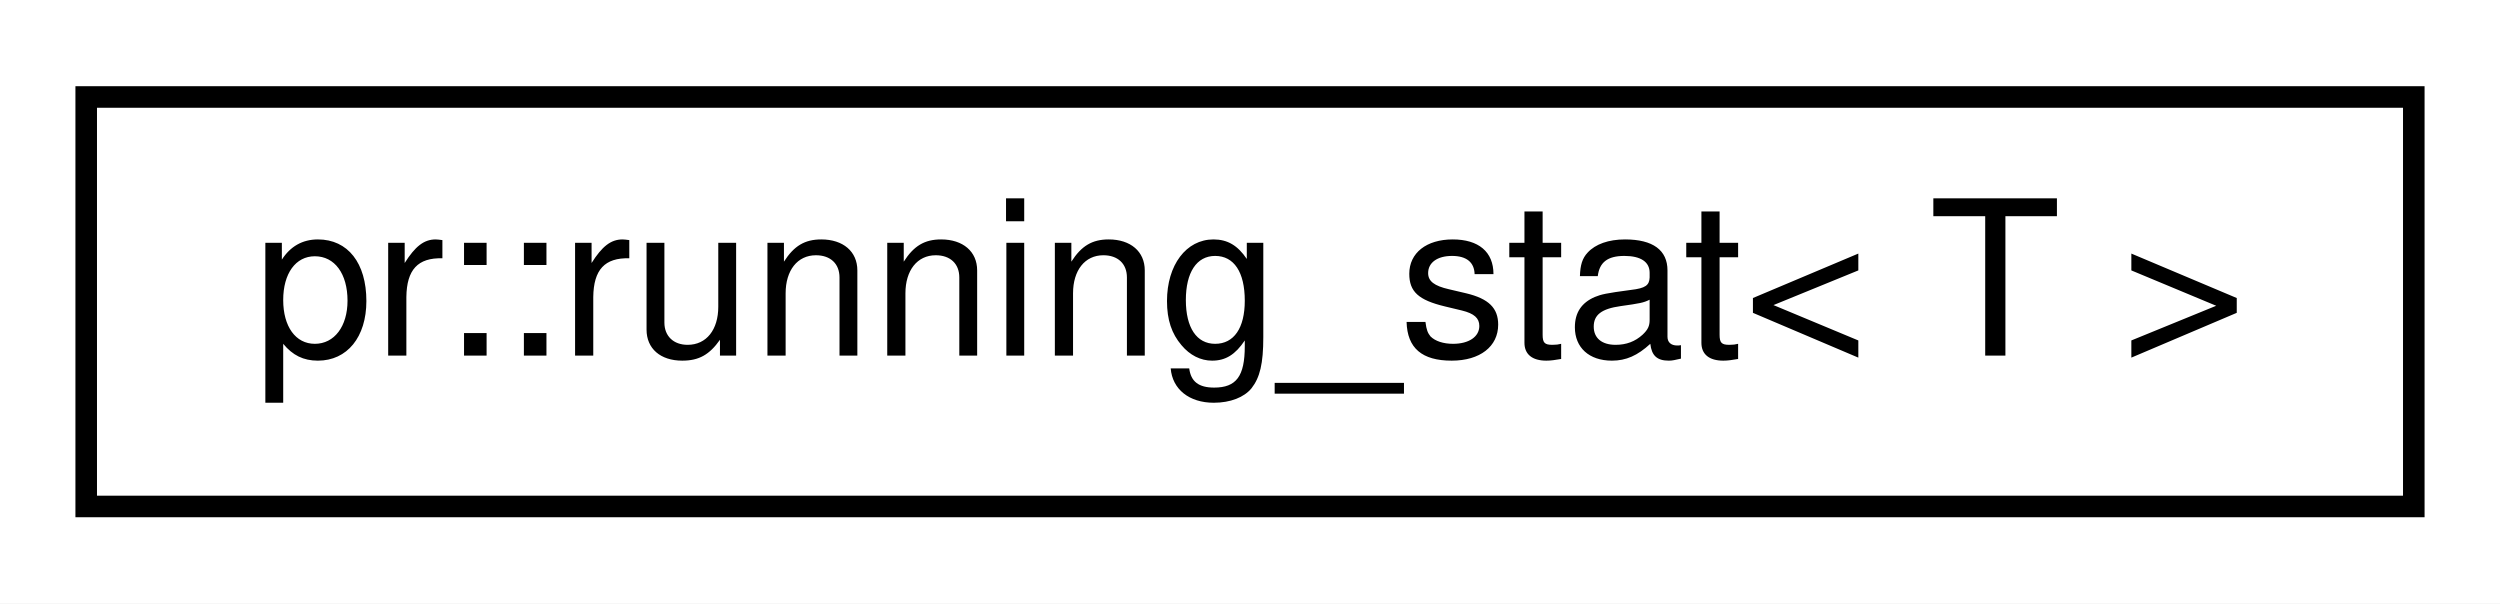
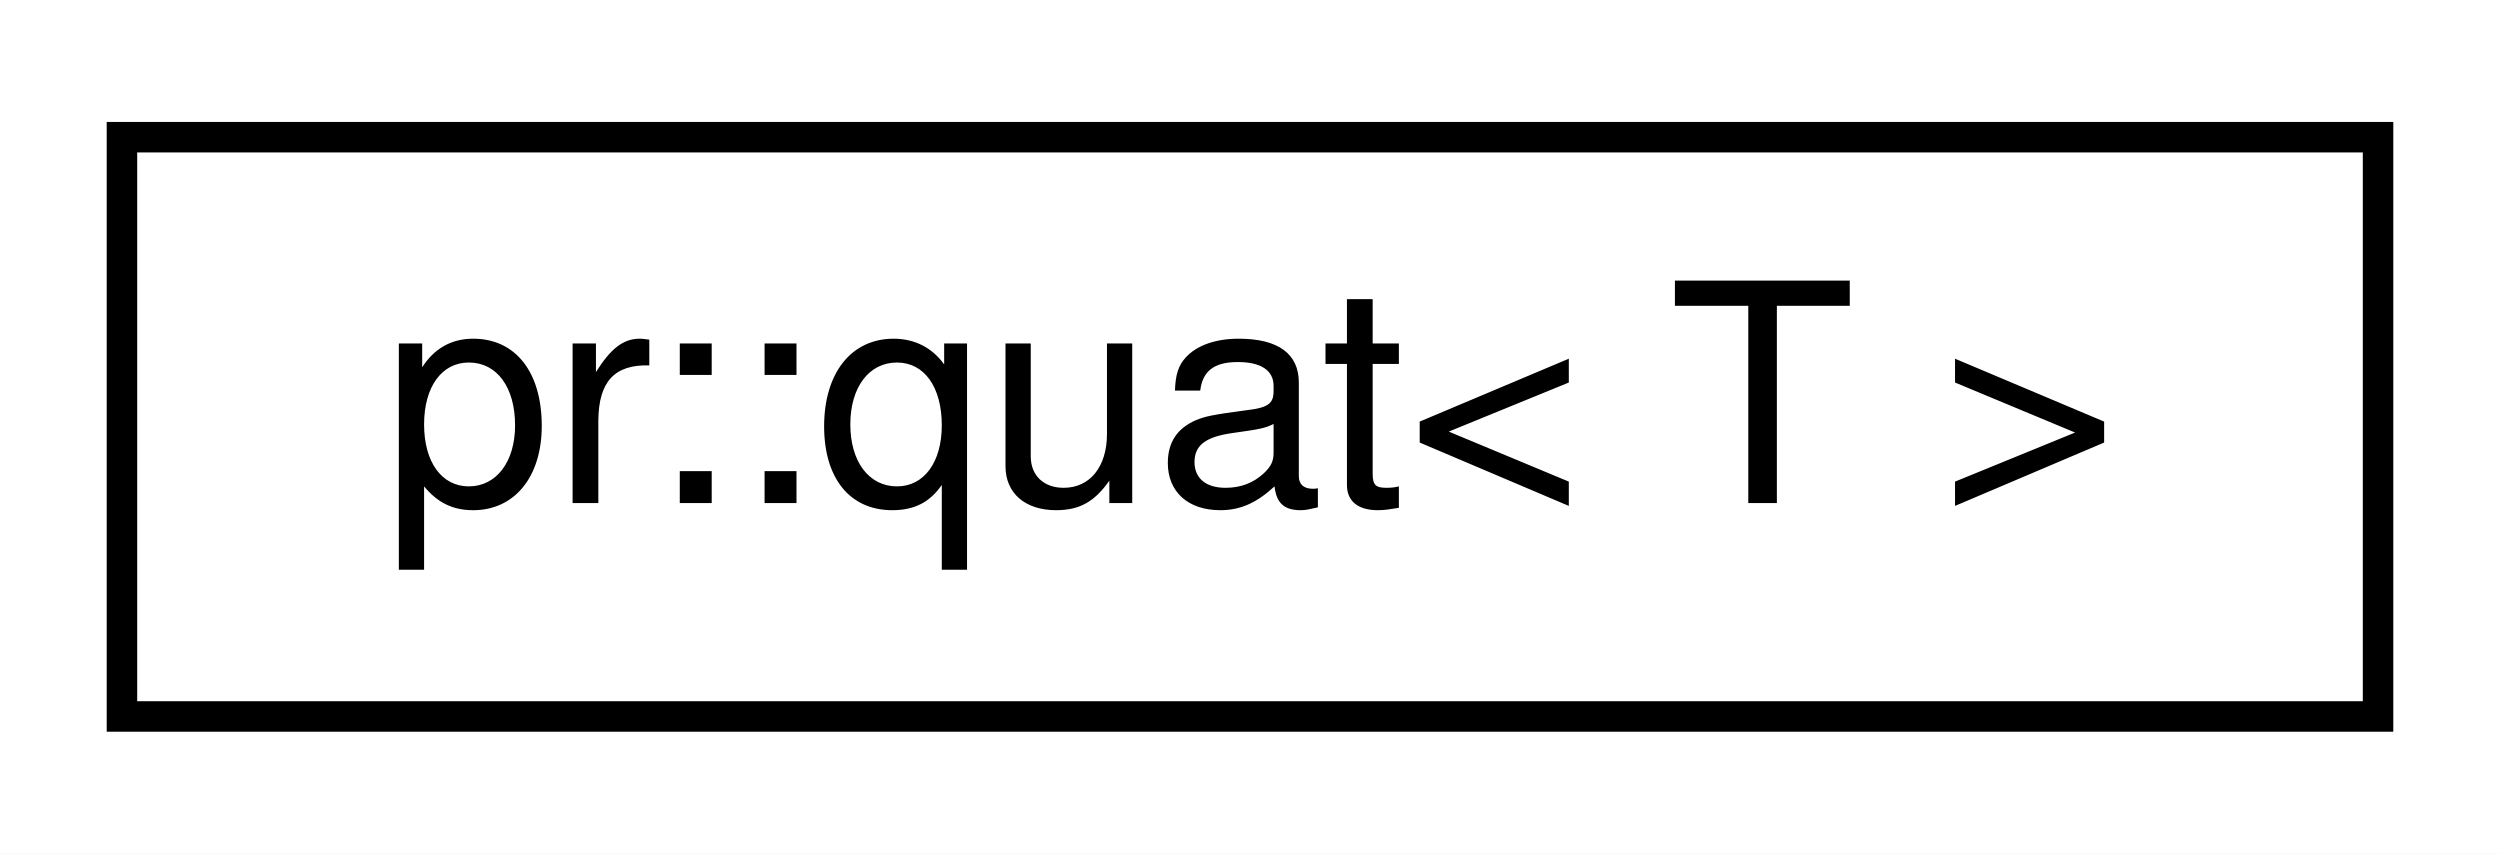
- <svg xmlns="http://www.w3.org/2000/svg" xmlns:xlink="http://www.w3.org/1999/xlink" width="116pt" height="28pt" viewBox="0.00 0.00 116.00 28.00">
+ <svg xmlns="http://www.w3.org/2000/svg" xmlns:xlink="http://www.w3.org/1999/xlink" width="82pt" height="28pt" viewBox="0.00 0.00 82.00 28.00">
  <g id="graph0" class="graph" transform="scale(1 1) rotate(0) translate(4 24)">
-     <polygon fill="#ffffff" stroke="transparent" points="-4,4 -4,-24 112,-24 112,4 -4,4" />
+     <polygon fill="#ffffff" stroke="transparent" points="-4,4 -4,-24 78,-24 78,4 -4,4" />
    <g id="node1" class="node">
      <g id="a_node1">
-         <a xlink:href="classpr_1_1running__stat.html" target="_top" xlink:title="Running statistic. ">
-           <polygon fill="#ffffff" stroke="#000000" points="0,-.5 0,-19.5 108,-19.5 108,-.5 0,-.5" />
-           <text text-anchor="middle" x="54" y="-7.5" font-family="Helvetica,sans-Serif" font-size="10.00" fill="#000000">pr::running_stat&lt; T &gt;</text>
+         <a xlink:href="classpr_1_1quat.html" target="_top" xlink:title="Quaternion. ">
+           <polygon fill="#ffffff" stroke="#000000" points="0,-.5 0,-19.5 74,-19.5 74,-.5 0,-.5" />
+           <text text-anchor="middle" x="37" y="-7.5" font-family="Helvetica,sans-Serif" font-size="10.00" fill="#000000">pr::quat&lt; T &gt;</text>
        </a>
      </g>
    </g>
  </g>
</svg>
